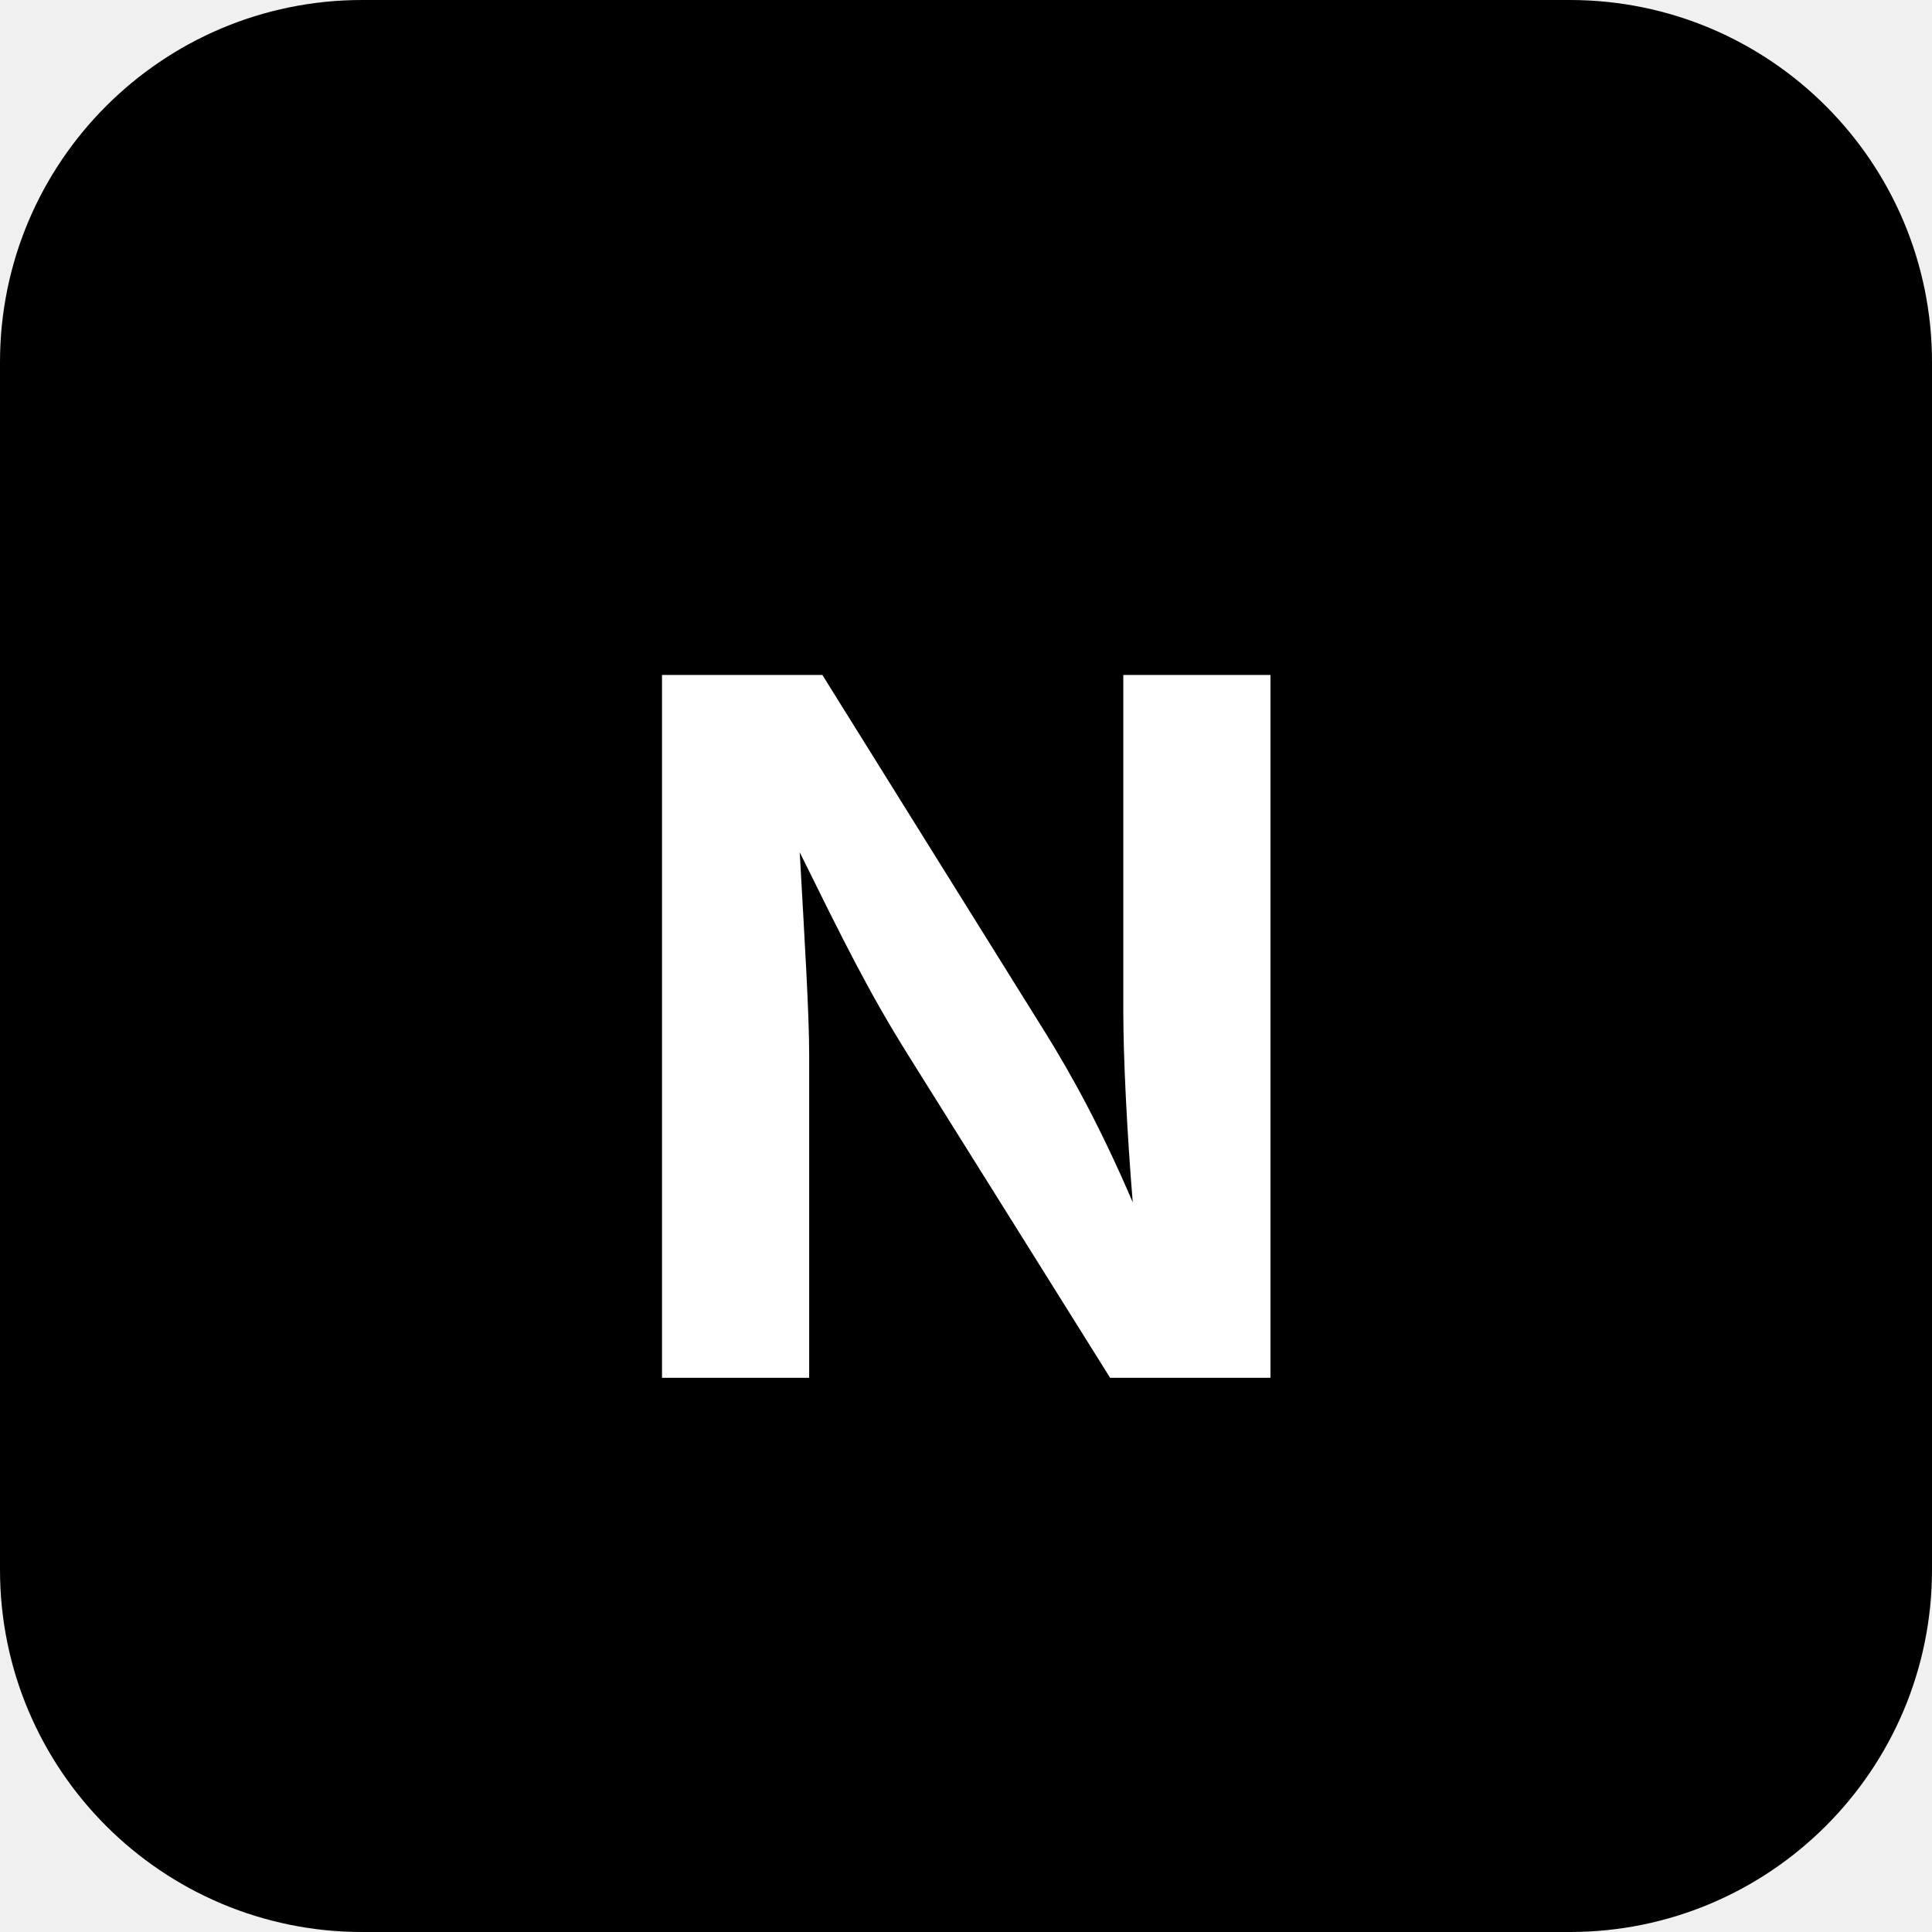
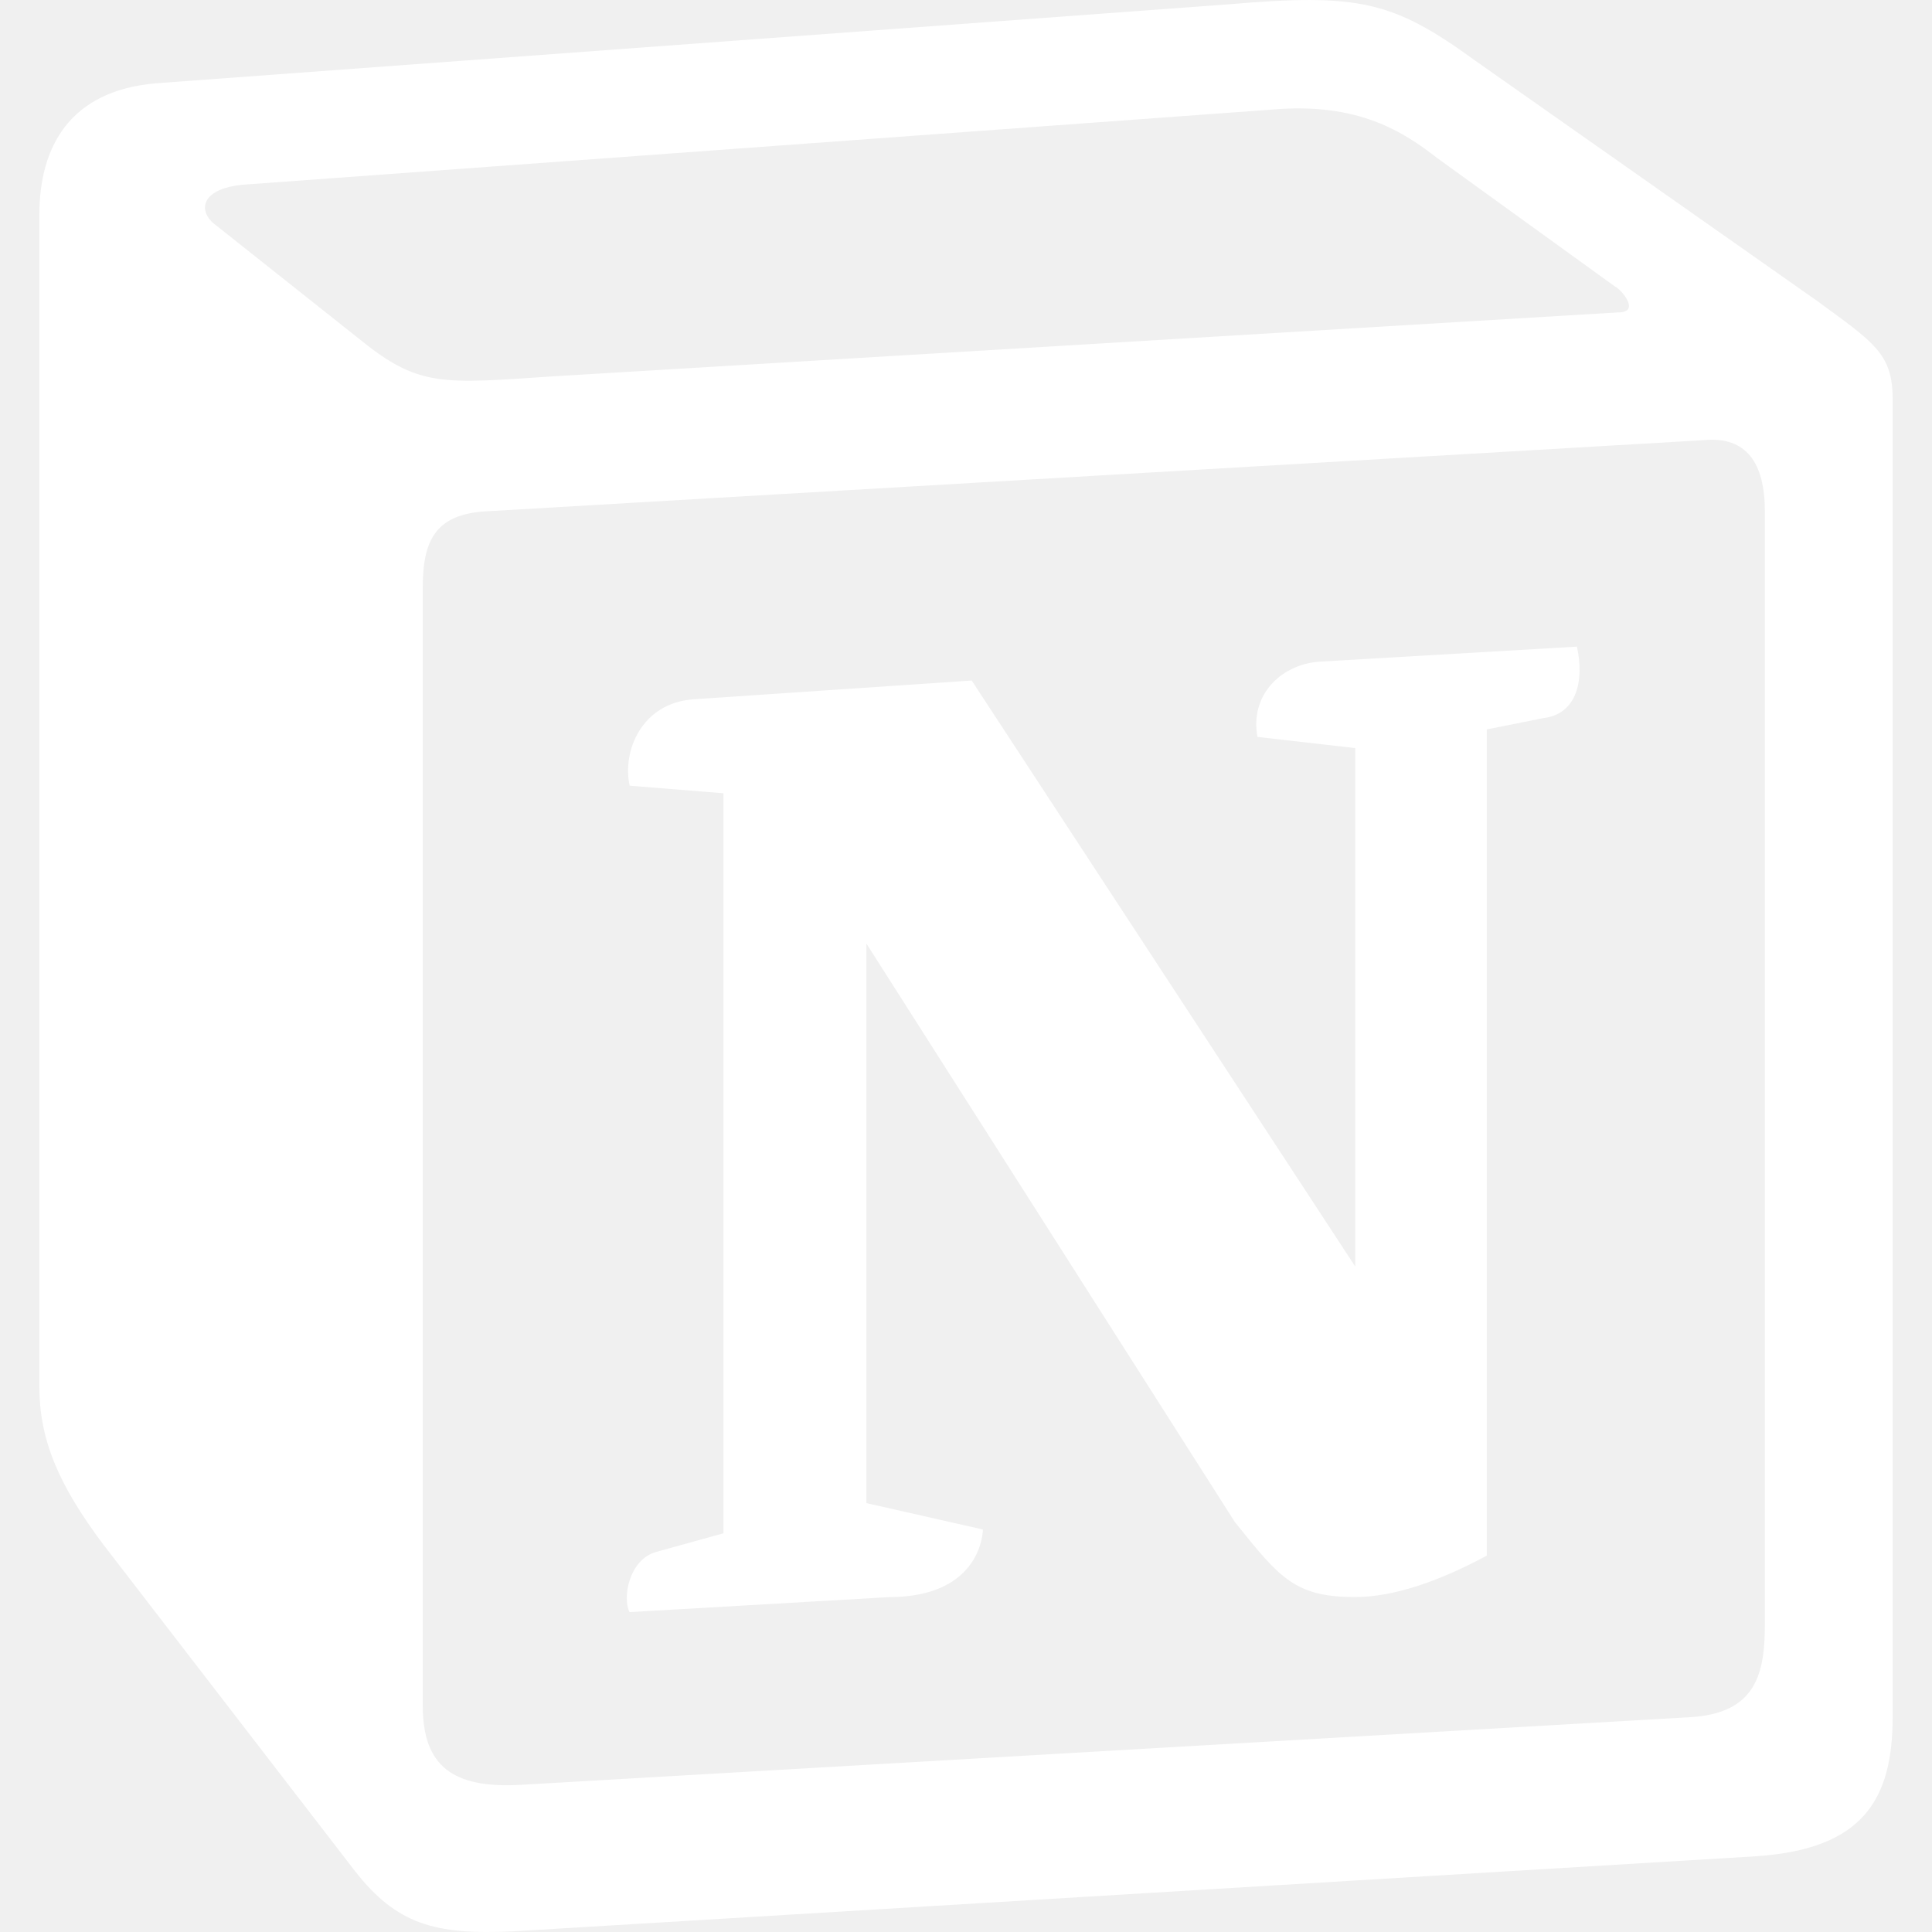
- <svg xmlns="http://www.w3.org/2000/svg" viewBox="0 0 32 32" width="32" height="32">
-   <rect width="32" height="32" rx="6" fill="#000000" />
-   <text x="16" y="17" text-anchor="middle" dominant-baseline="central" font-family="Inter, system-ui, -apple-system, sans-serif" font-size="16" font-weight="700" fill="#FFFFFF">N</text>
+ <svg xmlns="http://www.w3.org/2000/svg" fill="#FFFFFF" role="img" viewBox="0 0 24 24">
+   <path d="M4.459 4.208c.746.606 1.026.56 2.428.466l13.215-.793c.28 0 .047-.28-.046-.326L17.86 1.968c-.42-.326-.981-.7-2.055-.607L3.01 2.295c-.466.046-.56.28-.374.466zm.793 3.08v13.904c0 .747.373 1.027 1.214.98l14.523-.84c.841-.046.935-.56.935-1.167V6.354c0-.606-.233-.933-.748-.887l-15.177.887c-.56.047-.747.327-.747.933zm14.337.745c.093.42 0 .84-.42.888l-.7.14v10.264c-.608.327-1.168.514-1.635.514-.748 0-.935-.234-1.495-.933l-4.577-7.186v6.952L12.21 19s0 .84-1.168.84l-3.222.186c-.093-.186 0-.653.327-.746l.84-.233V9.854L7.822 9.76c-.094-.42.14-1.026.793-1.073l3.456-.233 4.764 7.279v-6.44l-1.215-.139c-.093-.514.28-.887.747-.933zM1.936 1.035l13.31-.98c1.634-.14 2.055-.047 3.082.7l4.249 2.986c.7.513.934.653.934 1.213v16.378c0 1.026-.373 1.634-1.68 1.726l-15.458.934c-.98.047-1.448-.093-1.962-.747l-3.129-4.06c-.56-.747-.793-1.306-.793-1.96V2.667c0-.839.374-1.54 1.447-1.632z" />
</svg>
